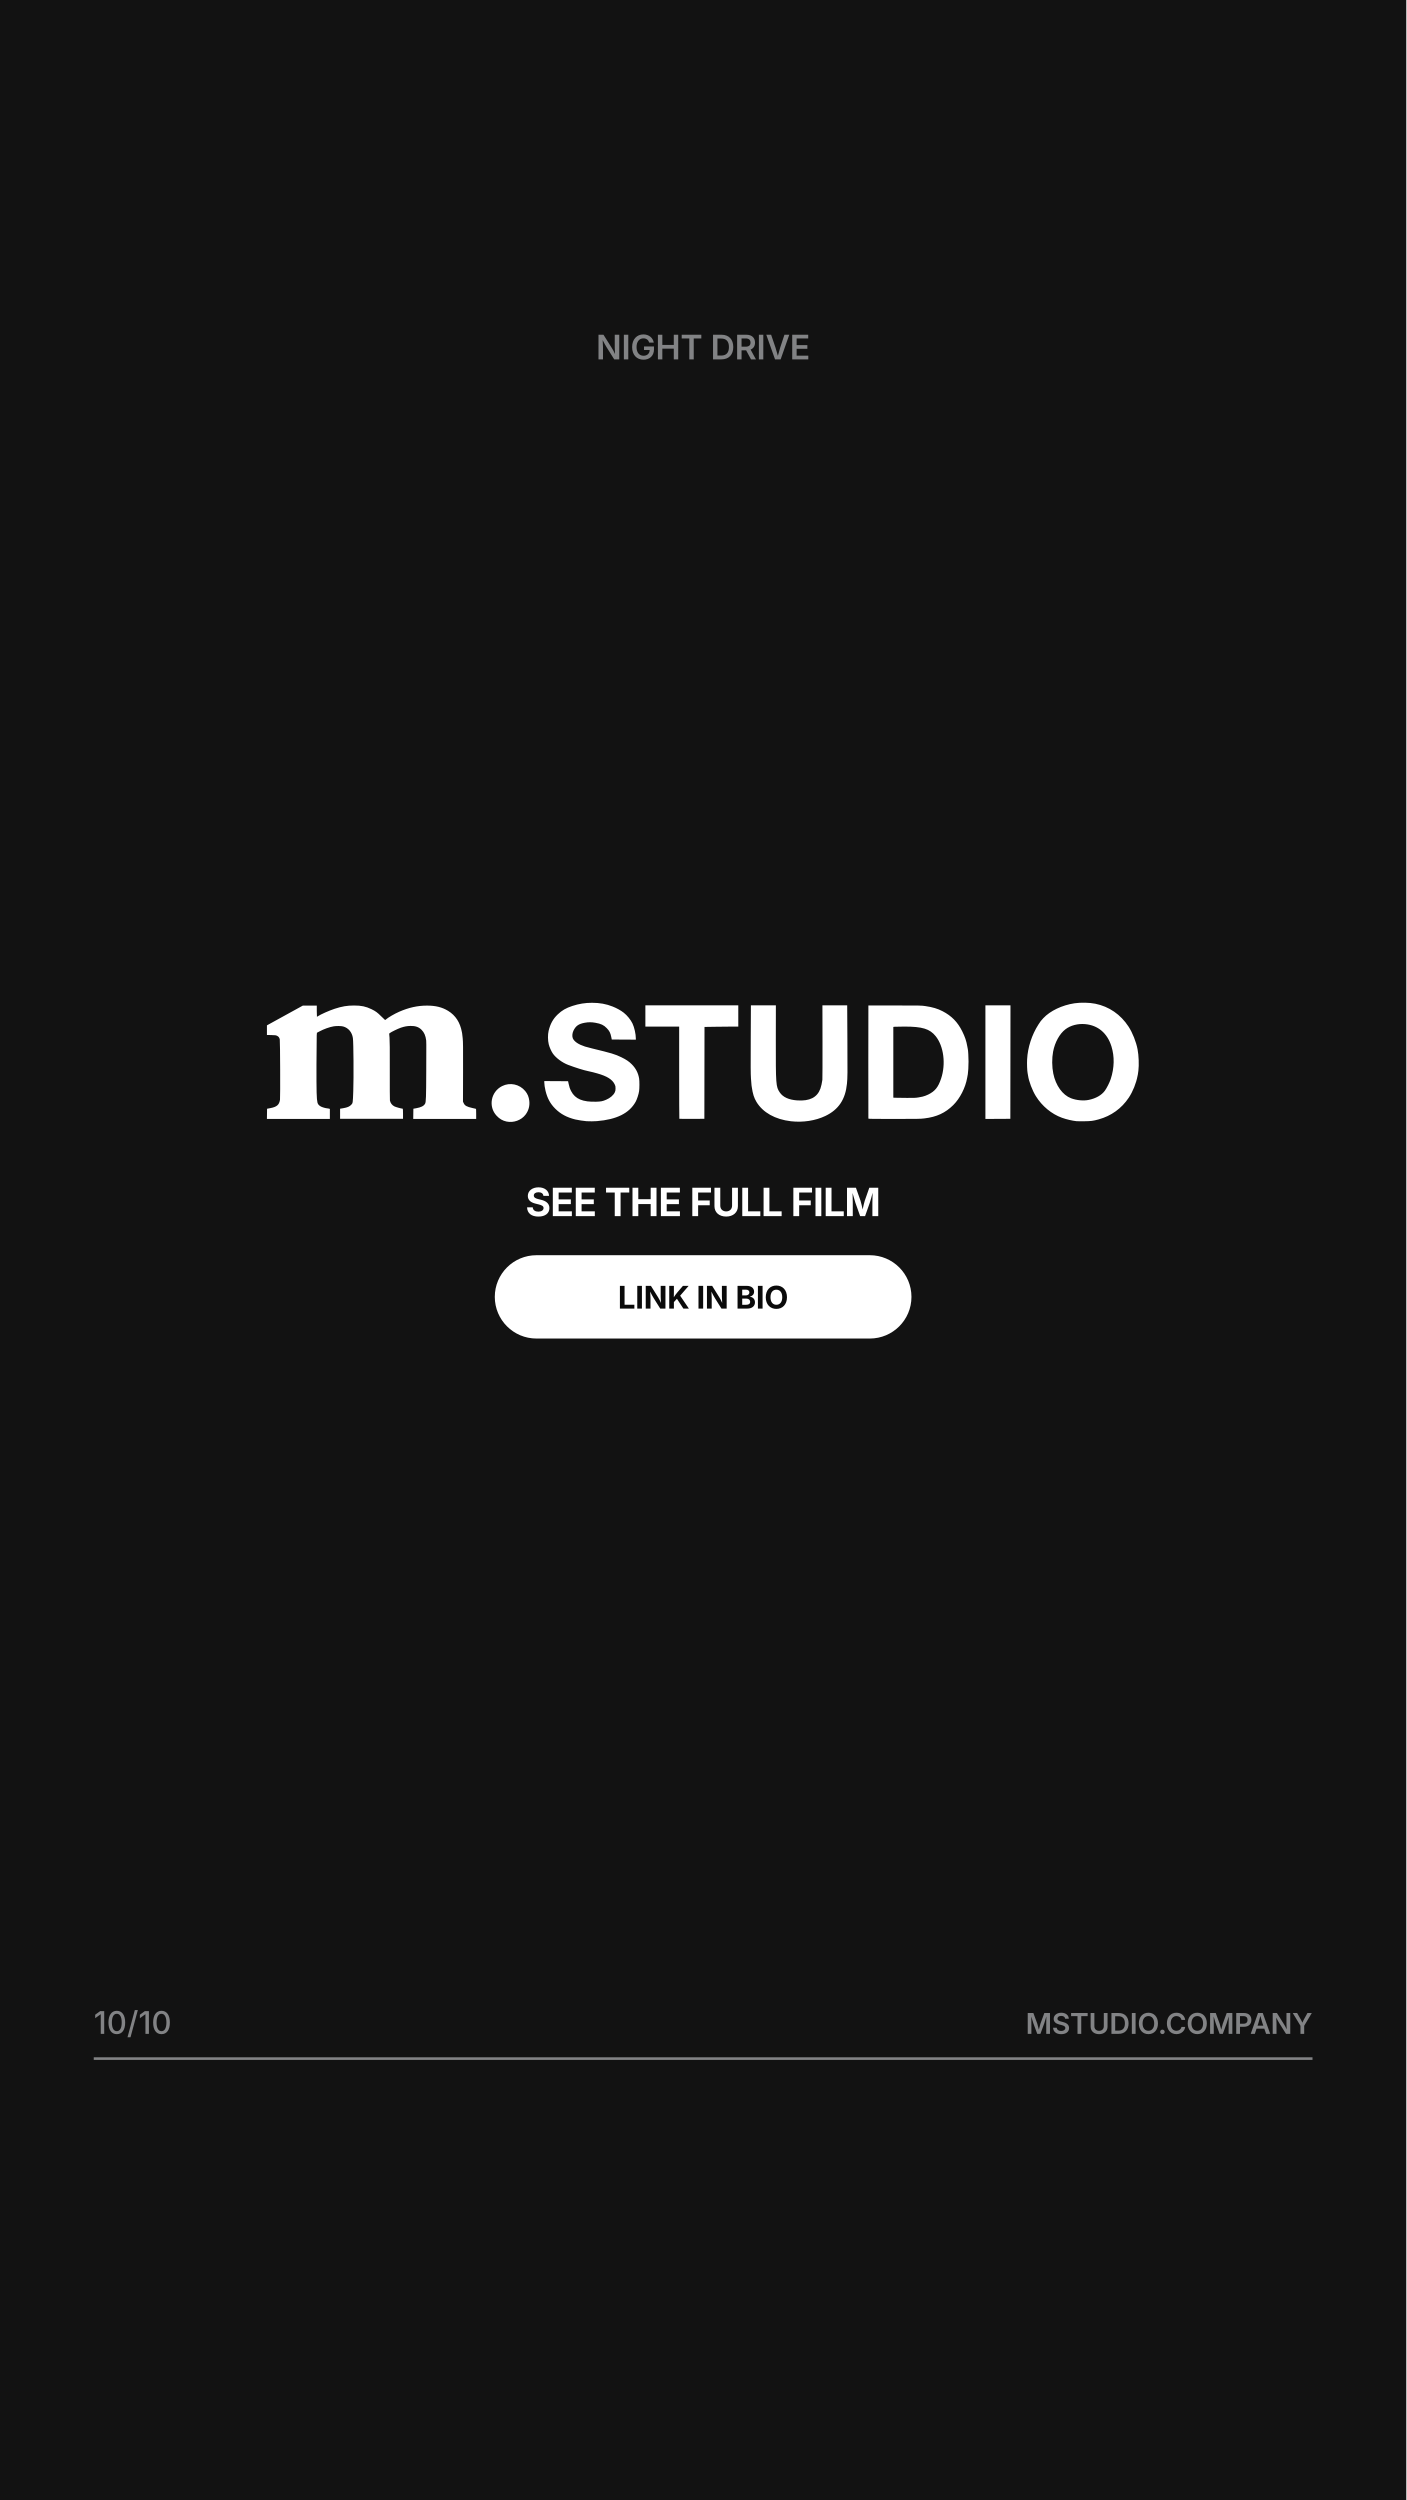
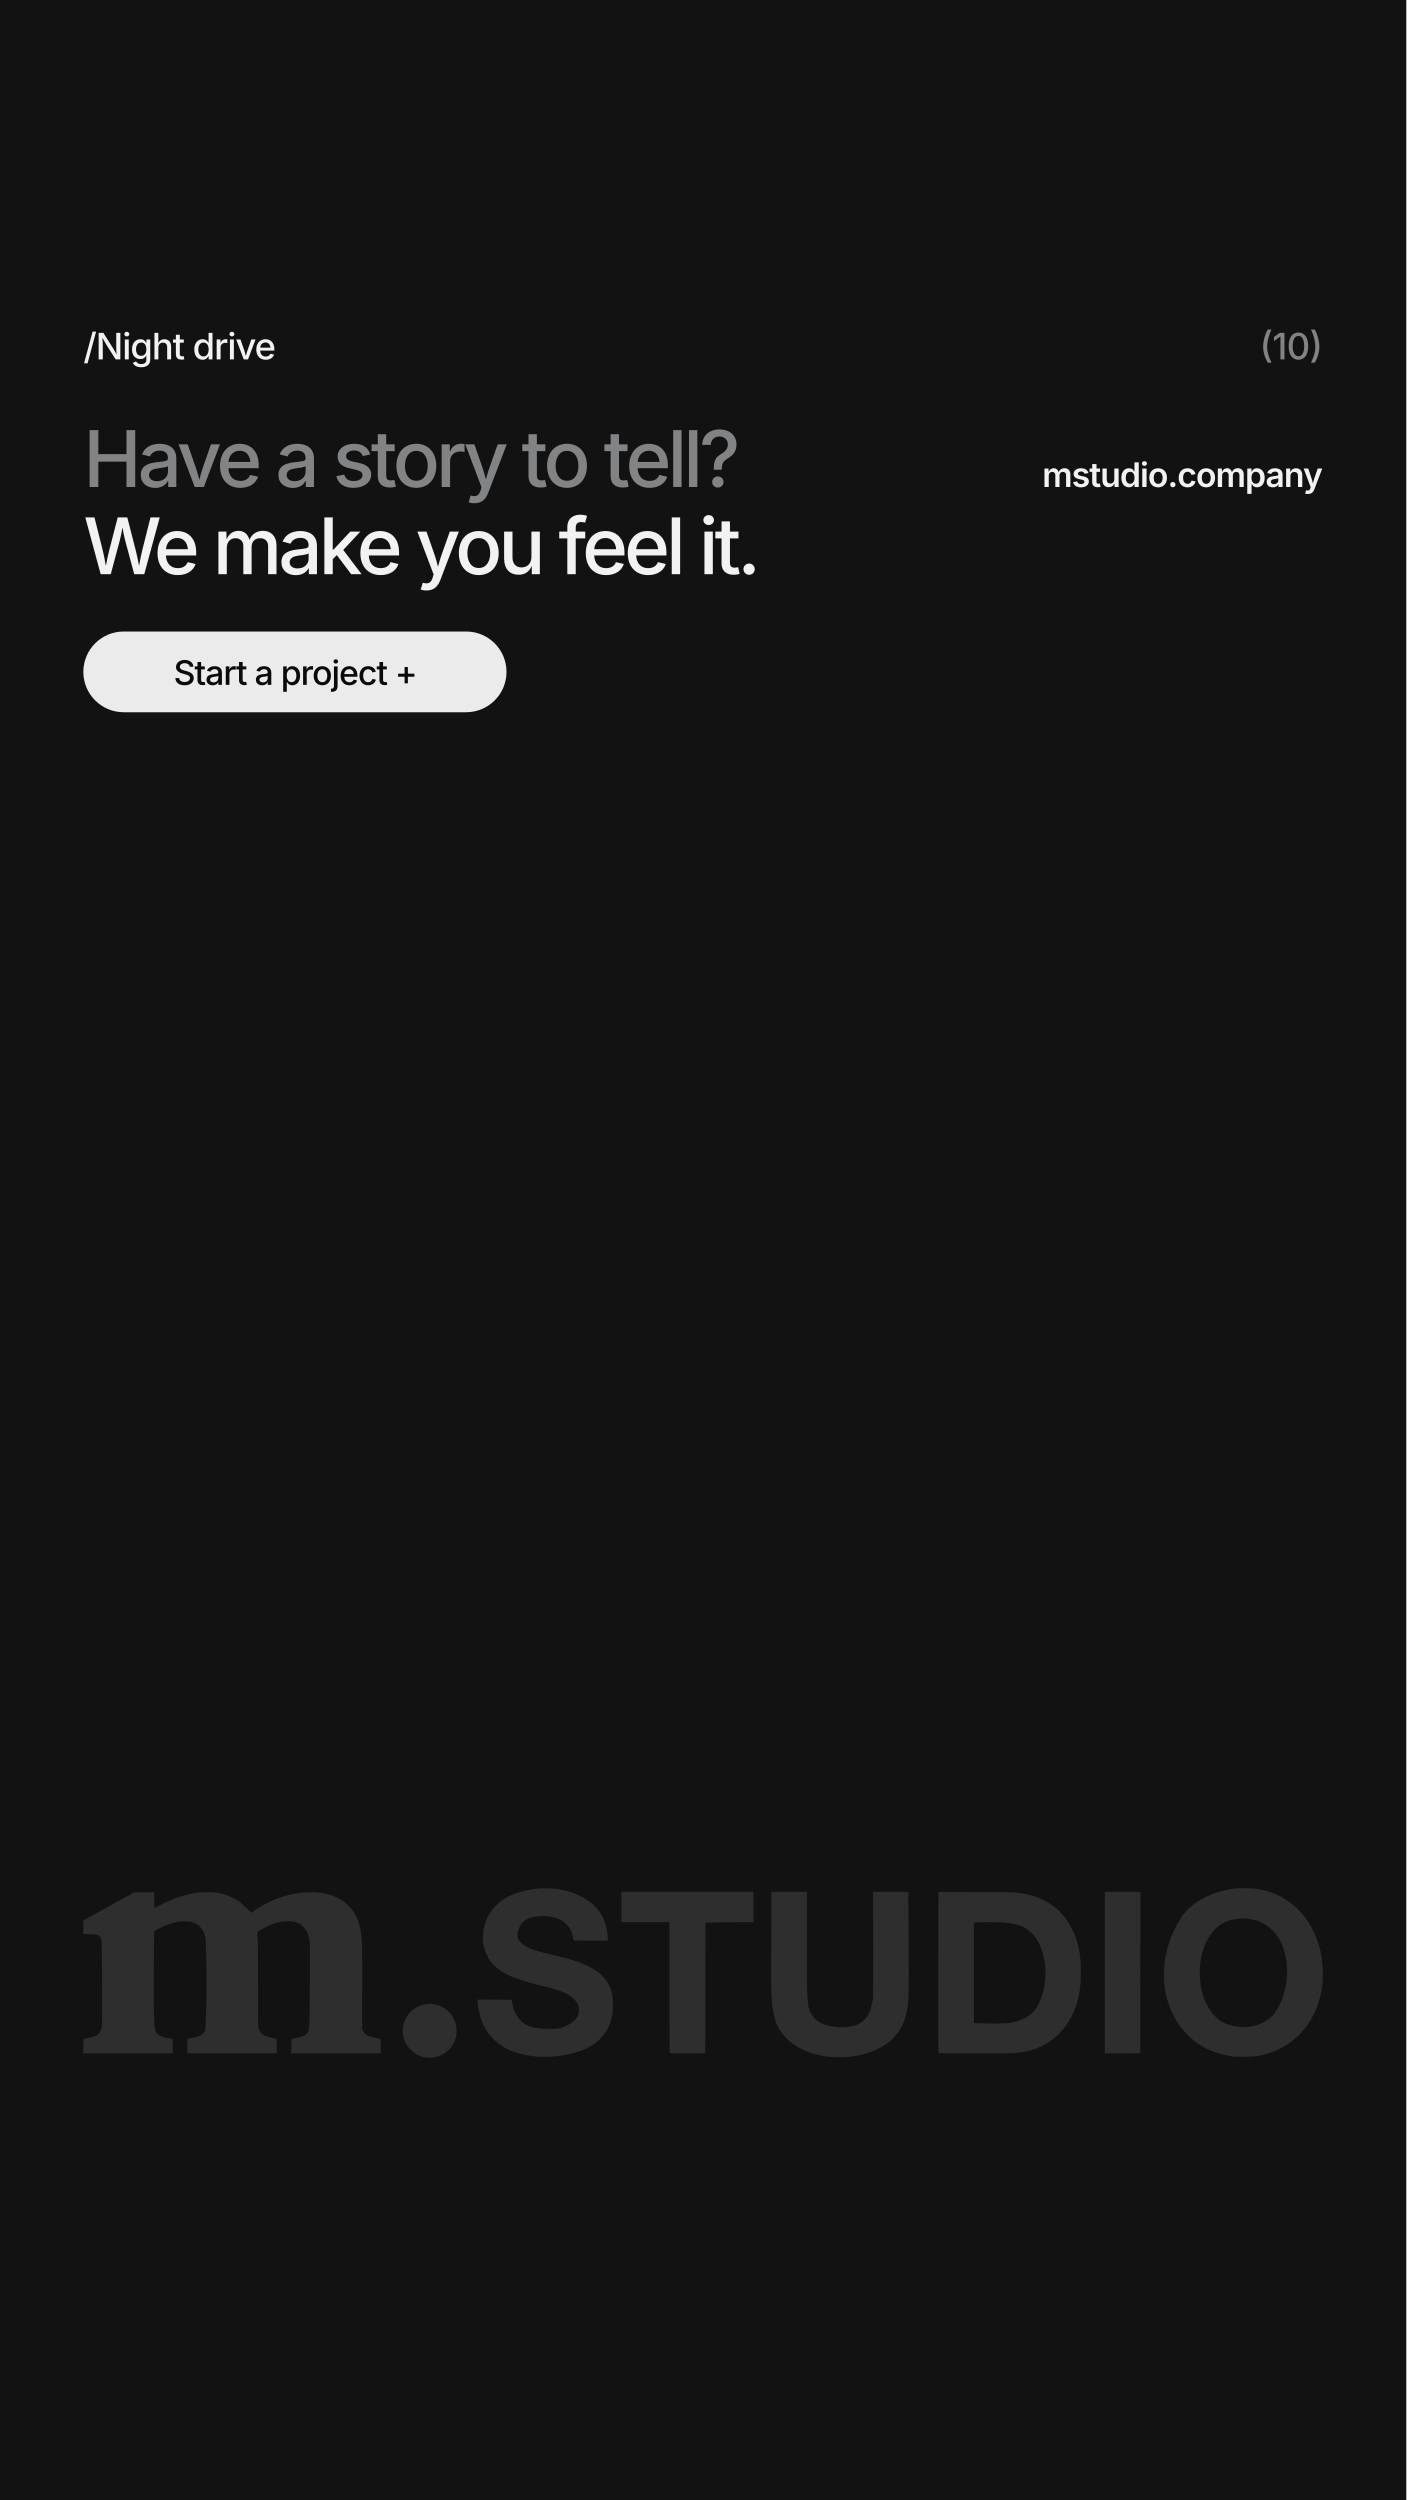
<svg xmlns="http://www.w3.org/2000/svg" width="1080" height="1920" viewBox="0 0 1080 1920">
  <rect id="Background" width="1080" height="1920" fill="#121212" />
-   <text id="Label" x="540" y="276" font-family="Inter" font-size="26" font-weight="600" letter-spacing="-0.26" fill="#828385" text-anchor="middle">NIGHT DRIVE</text>
-   <g id="Logo m.STUDIO" transform="translate(205 770) scale(0.20925)">
-     <path fill="#FFFFFF" fill-rule="evenodd" d="M 879.37 436.51 C 864.89 433.36 853.86 426.92 842.98 415.27 C 811.69 381.76 821.75 327.27 863.08 306.46 C 892.07 291.86 927.01 299.29 947.94 324.50 C 956.60 334.93 961.33 346.26 962.94 360.46 C 965.06 379.12 960.44 396.23 949.28 411.08 C 933.78 431.70 905.14 442.11 879.37 436.51 Z  M 1923.50 435.50 C 1865.42 428.80 1820.12 403.39 1796.67 364.36 C 1787.73 349.47 1783.24 335.24 1779.53 310.00 C 1779.33 308.62 1778.89 305.70 1778.56 303.50 C 1778.23 301.30 1777.32 289.91 1776.53 278.19 C 1775.37 260.72 1775.22 234.60 1775.72 133.44 L 1776.32 10.00 L 1822.14 10.00 L 1867.96 10.00 L 1867.77 132.25 C 1867.52 301.63 1868.01 308.39 1882.16 329.55 C 1893.75 346.88 1915.15 356.74 1945.90 358.92 C 1991.95 362.18 2019.65 348.13 2031.46 315.51 C 2034.10 308.24 2037.31 293.82 2038.60 283.50 C 2039.01 280.20 2039.23 217.31 2039.08 143.75 L 2038.80 10.00 L 2084.26 10.00 L 2129.71 10.00 L 2130.44 138.80 C 2131.16 264.20 2131.06 274.47 2128.85 297.50 C 2123.33 355.12 2098.21 392.75 2049.74 415.99 C 2013.48 433.39 1967.20 440.54 1923.50 435.50 Z  M 1173.00 435.29 C 1164.03 434.73 1140.11 431.03 1131.50 428.86 C 1100.40 421.02 1077.96 408.95 1058.40 389.53 C 1040.08 371.35 1029.18 351.32 1022.51 323.61 C 1019.76 312.17 1018.00 300.21 1018.00 292.92 L 1018.00 287.98 L 1061.66 288.24 L 1105.31 288.50 L 1106.98 296.50 C 1109.65 309.29 1111.89 315.92 1116.59 325.05 C 1131.38 353.75 1159.23 365.37 1209.32 363.72 C 1226.43 363.16 1231.86 362.07 1244.88 356.56 C 1259.75 350.27 1271.81 339.95 1276.78 329.25 C 1279.01 324.45 1279.46 322.09 1279.48 314.98 C 1279.50 307.32 1279.16 305.77 1276.18 299.71 C 1267.45 281.98 1248.37 270.04 1212.56 259.91 C 1204.89 257.74 1197.69 255.79 1196.56 255.56 C 1195.43 255.34 1191.35 254.40 1187.50 253.48 C 1183.65 252.56 1179.60 251.63 1178.50 251.41 C 1163.24 248.40 1132.49 238.77 1105.51 228.56 C 1084.18 220.48 1061.22 203.55 1049.70 187.42 C 1043.84 179.20 1037.18 164.28 1034.34 153.00 C 1030.79 138.90 1030.58 117.28 1033.86 103.73 C 1040.18 77.68 1049.95 60.03 1067.32 43.33 C 1082.54 28.69 1097.58 19.99 1121.00 12.28 C 1145.06 4.36 1167.80 0.70 1193.00 0.69 C 1221.60 0.69 1245.09 4.95 1269.00 14.48 C 1284.23 20.55 1298.68 28.58 1309.45 36.98 C 1322.01 46.76 1334.98 62.69 1341.62 76.50 C 1348.51 90.83 1353.96 115.16 1353.99 131.76 L 1354.00 136.02 L 1309.82 135.76 L 1265.64 135.50 L 1263.96 127.00 C 1260.81 111.15 1257.26 104.12 1247.11 93.65 C 1236.14 82.33 1226.19 77.65 1205.34 73.97 C 1191.31 71.50 1180.25 71.47 1166.92 73.88 C 1143.86 78.06 1133.33 85.48 1124.76 103.63 C 1120.52 112.62 1119.69 124.25 1122.79 131.26 C 1128.10 143.26 1143.56 153.66 1167.50 161.32 C 1171.90 162.72 1183.83 165.90 1194.00 168.37 C 1266.09 185.87 1277.38 189.27 1300.80 200.54 C 1318.01 208.82 1328.59 215.93 1338.75 226.05 C 1353.72 240.96 1362.70 258.24 1366.04 278.55 C 1367.55 287.72 1367.51 314.31 1365.98 325.00 C 1364.42 335.86 1358.06 355.40 1353.33 363.91 C 1329.85 406.07 1283.94 429.01 1211.00 435.03 C 1200.81 435.87 1184.23 435.98 1173.00 435.29 Z  M 2972.50 435.38 C 2955.78 433.65 2934.56 428.70 2917.75 422.62 C 2879.75 408.86 2844.83 379.91 2822.16 343.35 C 2809.02 322.17 2796.58 289.40 2793.54 268.00 C 2793.19 265.52 2792.47 261.48 2791.94 259.00 C 2790.18 250.82 2789.21 224.60 2790.07 208.32 C 2792.40 164.38 2807.31 118.34 2831.43 80.66 C 2839.25 68.42 2840.67 66.58 2849.50 57.15 C 2874.67 30.27 2918.47 9.35 2963.90 2.52 C 2987.08 -0.97 3018.61 -0.29 3040.50 4.15 C 3090.93 14.39 3133.48 43.73 3162.40 88.19 C 3177.05 110.72 3190.18 143.78 3195.49 171.50 C 3199.83 194.18 3201.14 228.68 3198.47 250.00 C 3197.61 256.88 3196.72 263.18 3196.49 264.00 C 3196.26 264.82 3195.87 266.62 3195.61 268.00 C 3190.42 296.02 3178.32 326.19 3163.15 349.00 C 3136.86 388.52 3098.67 416.02 3052.50 428.68 C 3032.39 434.19 3024.88 435.16 3000.00 435.49 C 2987.07 435.65 2974.70 435.61 2972.50 435.38 Z  M 0.23 408.29 L 0.50 389.58 L 12.19 387.37 C 36.38 382.80 44.98 375.41 47.98 356.61 C 49.32 348.27 48.51 140.55 47.12 134.79 C 45.57 128.35 42.78 124.66 37.49 122.02 C 32.94 119.76 31.10 119.52 16.25 119.16 L -0.00 118.77 L 0.01 101.13 L 0.02 83.50 L 15.76 74.86 C 33.28 65.24 61.73 49.58 84.50 37.00 C 92.75 32.45 101.30 27.74 103.50 26.55 C 105.70 25.36 112.96 21.37 119.62 17.69 L 131.74 11.00 L 157.37 11.00 L 183.00 11.00 L 183.00 31.50 C 183.00 42.78 183.27 52.00 183.60 52.00 C 183.92 52.00 185.39 51.17 186.85 50.16 C 196.33 43.59 228.63 29.19 248.50 22.69 C 275.33 13.91 294.33 10.68 319.50 10.65 C 346.26 10.61 362.94 14.11 383.50 24.04 C 399.02 31.54 405.45 36.26 419.80 50.66 C 427.12 58.00 433.39 64.00 433.74 64.00 C 434.09 64.00 435.30 63.16 436.44 62.13 C 444.27 55.01 468.19 41.07 485.53 33.51 C 520.75 18.15 552.83 11.06 587.33 11.02 C 619.29 10.98 643.05 16.88 665.00 30.30 C 692.32 47.01 709.03 72.73 715.51 108.00 C 715.76 109.38 716.19 111.62 716.46 113.00 C 716.73 114.38 717.67 122.47 718.54 131.00 C 719.92 144.38 720.10 161.34 719.85 255.00 L 719.57 363.50 L 722.20 369.18 C 726.47 378.41 733.37 382.21 754.50 386.98 C 759.45 388.09 764.51 389.24 765.75 389.52 C 767.98 390.03 768.00 390.17 768.00 408.52 L 768.00 427.00 L 652.48 427.00 L 536.96 427.00 L 537.23 408.25 L 537.50 389.50 L 547.18 387.81 C 566.02 384.53 576.10 379.37 580.64 370.69 C 583.79 364.69 584.41 346.52 584.73 251.00 C 585.10 140.77 585.11 143.53 584.54 139.00 C 582.33 121.22 577.13 109.36 567.26 99.57 C 557.22 89.60 544.80 85.30 527.00 85.62 C 514.77 85.84 504.70 87.67 491.77 92.01 C 481.56 95.44 456.18 107.73 451.58 111.47 L 448.67 113.84 L 449.94 128.58 C 450.89 139.62 451.14 169.90 450.93 249.41 C 450.78 307.76 451.01 357.30 451.46 359.50 C 453.34 368.76 459.31 376.57 467.86 380.93 C 472.93 383.51 492.59 388.96 498.50 389.42 C 499.13 389.47 499.50 396.39 499.50 408.00 L 499.50 426.50 L 384.00 426.50 L 268.50 426.50 L 268.50 408.00 L 268.50 389.50 L 280.50 387.47 C 295.30 384.95 303.33 381.50 309.37 375.04 C 315.37 368.62 315.28 369.22 316.88 325.00 C 318.72 274.00 317.82 145.70 315.50 130.00 C 312.35 108.61 298.81 92.63 279.50 87.52 C 272.36 85.63 255.55 85.36 245.50 86.98 C 230.25 89.44 209.11 96.99 192.50 105.91 L 183.50 110.74 L 182.78 120.62 C 182.38 126.06 181.96 174.15 181.84 227.50 C 181.61 326.51 182.35 354.70 185.50 366.89 C 187.11 373.16 190.88 377.53 198.01 381.41 C 203.04 384.15 216.41 388.00 220.91 388.01 C 222.33 388.01 225.19 388.48 227.25 389.05 L 231.00 390.09 L 231.00 408.55 L 231.00 427.00 L 115.48 427.00 L -0.04 427.00 L 0.23 408.29 Z  M 1513.68 426.34 C 1513.30 425.97 1513.00 349.69 1513.00 256.83 L 1513.00 88.00 L 1451.00 88.00 L 1389.00 88.00 L 1389.00 49.00 L 1389.00 10.00 L 1559.50 10.00 L 1730.00 10.00 L 1730.00 49.00 L 1730.00 88.00 L 1710.16 88.00 C 1699.25 88.00 1671.36 88.30 1648.17 88.66 L 1606.01 89.33 L 1605.75 257.91 L 1605.50 426.50 L 1559.93 426.76 C 1534.86 426.90 1514.05 426.72 1513.68 426.34 Z  M 2207.46 425.75 C 2207.20 425.06 2207.10 331.35 2207.24 217.50 L 2207.50 10.50 L 2304.50 10.53 C 2399.96 10.55 2401.74 10.59 2416.74 12.81 C 2443.35 16.75 2461.16 22.04 2479.50 31.44 C 2512.63 48.42 2535.19 71.47 2551.99 105.50 C 2562.17 126.13 2567.07 140.70 2570.48 160.50 C 2571.34 165.45 2572.23 170.18 2572.48 171.00 C 2573.67 175.02 2575.07 199.53 2575.07 216.50 C 2575.07 233.53 2573.80 256.30 2572.46 263.00 C 2571.53 267.68 2571.01 270.50 2569.95 276.50 C 2563.58 312.64 2543.59 351.75 2519.10 376.00 C 2489.86 404.95 2458.05 419.69 2413.34 424.99 C 2397.64 426.86 2390.14 426.99 2302.22 427.00 C 2227.71 427.00 2207.84 426.74 2207.46 425.75 Z  M 2637.00 218.51 L 2637.00 10.00 L 2683.00 10.00 L 2729.00 10.00 L 2728.75 218.25 L 2728.50 426.50 L 2682.75 426.76 L 2637.00 427.02 L 2637.00 218.51 Z  M 3016.58 357.05 C 3042.73 351.53 3063.17 339.87 3075.24 323.60 C 3082.31 314.07 3092.73 293.39 3096.88 280.67 C 3110.36 239.38 3111.27 198.01 3099.52 160.50 C 3084.32 111.96 3050.22 83.15 3003.02 78.97 C 2976.31 76.60 2949.73 83.54 2930.98 97.77 C 2909.40 114.15 2892.16 145.25 2885.49 179.86 C 2880.83 204.03 2881.09 235.94 2886.14 260.50 C 2895.17 304.37 2920.07 339.01 2951.18 351.01 C 2971.29 358.76 2997.15 361.15 3016.58 357.05 Z  M 2391.42 348.01 C 2398.23 346.92 2404.86 345.62 2406.15 345.13 C 2407.44 344.64 2408.72 344.26 2409.00 344.28 C 2410.50 344.41 2421.41 340.30 2427.30 337.37 C 2452.13 325.07 2463.73 310.66 2474.35 278.91 C 2492.33 225.24 2484.06 160.20 2454.60 123.42 C 2432.91 96.34 2405.77 87.99 2339.50 88.01 C 2323.00 88.01 2307.14 88.30 2304.25 88.65 L 2299.00 89.28 L 2299.00 219.10 L 2299.00 348.93 L 2309.25 349.25 C 2314.89 349.43 2332.89 349.67 2349.27 349.79 C 2374.84 349.97 2380.78 349.72 2391.42 348.01 Z" />
+   <g id="Section label">
+     <text id="Label" x="64" y="276" font-family="Inter" font-size="28" font-weight="500" letter-spacing="-0.84" fill="#F2F2F2" text-anchor="start">/Night drive</text>
+     <text id="Index" x="1016" y="276" font-family="Inter" font-size="28" font-weight="500" letter-spacing="-0.56" fill="#828385" text-anchor="end">(10)</text>
  </g>
-   <text id="CTA title" x="540" y="934" font-family="Inter" font-size="30" font-weight="700" letter-spacing="-0.60" fill="#FFFFFF" text-anchor="middle">SEE THE FULL FILM</text>
+   <g id="Logo m.STUDIO" transform="translate(64 1450) scale(0.2975)">
+     <path fill="#2E2E2E" fill-rule="evenodd" d="M 879.37 436.51 C 864.89 433.36 853.86 426.92 842.98 415.27 C 811.69 381.76 821.75 327.27 863.08 306.46 C 892.07 291.86 927.01 299.29 947.94 324.50 C 956.60 334.93 961.33 346.26 962.94 360.46 C 965.06 379.12 960.44 396.23 949.28 411.08 C 933.78 431.70 905.14 442.11 879.37 436.51 Z  M 1923.50 435.50 C 1865.42 428.80 1820.12 403.39 1796.67 364.36 C 1787.73 349.47 1783.24 335.24 1779.53 310.00 C 1779.33 308.62 1778.89 305.70 1778.56 303.50 C 1778.23 301.30 1777.32 289.91 1776.53 278.19 C 1775.37 260.72 1775.22 234.60 1775.72 133.44 L 1776.32 10.00 L 1822.14 10.00 L 1867.96 10.00 L 1867.77 132.25 C 1867.52 301.63 1868.01 308.39 1882.16 329.55 C 1893.75 346.88 1915.15 356.74 1945.90 358.92 C 1991.95 362.18 2019.65 348.13 2031.46 315.51 C 2034.10 308.24 2037.31 293.82 2038.60 283.50 C 2039.01 280.20 2039.23 217.31 2039.08 143.75 L 2038.80 10.00 L 2084.26 10.00 L 2129.71 10.00 L 2130.44 138.80 C 2131.16 264.20 2131.06 274.47 2128.85 297.50 C 2123.33 355.12 2098.21 392.75 2049.74 415.99 C 2013.48 433.39 1967.20 440.54 1923.50 435.50 Z  M 1173.00 435.29 C 1164.03 434.73 1140.11 431.03 1131.50 428.86 C 1100.40 421.02 1077.96 408.95 1058.40 389.53 C 1040.08 371.35 1029.18 351.32 1022.51 323.61 C 1019.76 312.17 1018.00 300.21 1018.00 292.92 L 1018.00 287.98 L 1061.66 288.24 L 1105.31 288.50 L 1106.98 296.50 C 1109.65 309.29 1111.89 315.92 1116.59 325.05 C 1131.38 353.75 1159.23 365.37 1209.32 363.72 C 1226.43 363.16 1231.86 362.07 1244.88 356.56 C 1259.75 350.27 1271.81 339.95 1276.78 329.25 C 1279.01 324.45 1279.46 322.09 1279.48 314.98 C 1279.50 307.32 1279.16 305.77 1276.18 299.71 C 1267.45 281.98 1248.37 270.04 1212.56 259.91 C 1204.89 257.74 1197.69 255.79 1196.56 255.56 C 1195.43 255.34 1191.35 254.40 1187.50 253.48 C 1183.65 252.56 1179.60 251.63 1178.50 251.41 C 1163.24 248.40 1132.49 238.77 1105.51 228.56 C 1084.18 220.48 1061.22 203.55 1049.70 187.42 C 1043.84 179.20 1037.18 164.28 1034.34 153.00 C 1030.79 138.90 1030.58 117.28 1033.86 103.73 C 1040.18 77.68 1049.95 60.03 1067.32 43.33 C 1082.54 28.69 1097.58 19.99 1121.00 12.28 C 1145.06 4.36 1167.80 0.70 1193.00 0.69 C 1221.60 0.69 1245.09 4.95 1269.00 14.48 C 1284.23 20.55 1298.68 28.58 1309.45 36.98 C 1322.01 46.76 1334.98 62.69 1341.62 76.50 C 1348.51 90.83 1353.96 115.16 1353.99 131.76 L 1354.00 136.02 L 1309.82 135.76 L 1265.64 135.50 L 1263.96 127.00 C 1260.81 111.15 1257.26 104.12 1247.11 93.65 C 1236.14 82.33 1226.19 77.65 1205.34 73.97 C 1191.31 71.50 1180.25 71.47 1166.92 73.88 C 1143.86 78.06 1133.33 85.48 1124.76 103.63 C 1120.52 112.62 1119.69 124.25 1122.79 131.26 C 1128.10 143.26 1143.56 153.66 1167.50 161.32 C 1171.90 162.72 1183.83 165.90 1194.00 168.37 C 1266.09 185.87 1277.38 189.27 1300.80 200.54 C 1318.01 208.82 1328.59 215.93 1338.75 226.05 C 1353.72 240.96 1362.70 258.24 1366.04 278.55 C 1367.55 287.72 1367.51 314.31 1365.98 325.00 C 1364.42 335.86 1358.06 355.40 1353.33 363.91 C 1329.85 406.07 1283.94 429.01 1211.00 435.03 C 1200.81 435.87 1184.23 435.98 1173.00 435.29 Z  M 2972.50 435.38 C 2955.78 433.65 2934.56 428.70 2917.75 422.62 C 2879.75 408.86 2844.83 379.91 2822.16 343.35 C 2809.02 322.17 2796.58 289.40 2793.54 268.00 C 2793.19 265.52 2792.47 261.48 2791.94 259.00 C 2790.18 250.82 2789.21 224.60 2790.07 208.32 C 2792.40 164.38 2807.31 118.34 2831.43 80.66 C 2839.25 68.42 2840.67 66.58 2849.50 57.15 C 2874.67 30.27 2918.47 9.35 2963.90 2.52 C 2987.08 -0.97 3018.61 -0.29 3040.50 4.15 C 3090.93 14.39 3133.48 43.73 3162.40 88.19 C 3177.05 110.72 3190.18 143.78 3195.49 171.50 C 3199.83 194.18 3201.14 228.68 3198.47 250.00 C 3197.61 256.88 3196.72 263.18 3196.49 264.00 C 3196.26 264.82 3195.87 266.62 3195.61 268.00 C 3190.42 296.02 3178.32 326.19 3163.15 349.00 C 3136.86 388.52 3098.67 416.02 3052.50 428.68 C 3032.39 434.19 3024.88 435.16 3000.00 435.49 C 2987.07 435.65 2974.70 435.61 2972.50 435.38 Z  M 0.23 408.29 L 0.50 389.58 L 12.19 387.37 C 36.38 382.80 44.98 375.41 47.98 356.61 C 49.32 348.27 48.51 140.55 47.12 134.79 C 45.57 128.35 42.78 124.66 37.49 122.02 C 32.94 119.76 31.10 119.52 16.25 119.16 L -0.00 118.77 L 0.01 101.13 L 0.02 83.50 L 15.76 74.86 C 33.28 65.24 61.73 49.58 84.50 37.00 C 92.75 32.45 101.30 27.74 103.50 26.55 C 105.70 25.36 112.96 21.37 119.62 17.69 L 131.74 11.00 L 157.37 11.00 L 183.00 11.00 L 183.00 31.50 C 183.00 42.78 183.27 52.00 183.60 52.00 C 183.92 52.00 185.39 51.17 186.85 50.16 C 196.33 43.59 228.63 29.19 248.50 22.69 C 275.33 13.91 294.33 10.68 319.50 10.65 C 346.26 10.61 362.94 14.11 383.50 24.04 C 399.02 31.54 405.45 36.26 419.80 50.66 C 427.12 58.00 433.39 64.00 433.74 64.00 C 434.09 64.00 435.30 63.16 436.44 62.13 C 444.27 55.01 468.19 41.07 485.53 33.51 C 520.75 18.15 552.83 11.06 587.33 11.02 C 619.29 10.98 643.05 16.88 665.00 30.30 C 692.32 47.01 709.03 72.73 715.51 108.00 C 715.76 109.38 716.19 111.62 716.46 113.00 C 716.73 114.38 717.67 122.47 718.54 131.00 C 719.92 144.38 720.10 161.34 719.85 255.00 L 719.57 363.50 L 722.20 369.18 C 726.47 378.41 733.37 382.21 754.50 386.98 C 759.45 388.09 764.51 389.24 765.75 389.52 C 767.98 390.03 768.00 390.17 768.00 408.52 L 768.00 427.00 L 652.48 427.00 L 536.96 427.00 L 537.23 408.25 L 537.50 389.50 L 547.18 387.81 C 566.02 384.53 576.10 379.37 580.64 370.69 C 583.79 364.69 584.41 346.52 584.73 251.00 C 585.10 140.77 585.11 143.53 584.54 139.00 C 582.33 121.22 577.13 109.36 567.26 99.57 C 557.22 89.60 544.80 85.30 527.00 85.62 C 514.77 85.84 504.70 87.67 491.77 92.01 C 481.56 95.44 456.18 107.73 451.58 111.47 L 448.67 113.84 L 449.94 128.58 C 450.89 139.62 451.14 169.90 450.93 249.41 C 450.78 307.76 451.01 357.30 451.46 359.50 C 453.34 368.76 459.31 376.57 467.86 380.93 C 472.93 383.51 492.59 388.96 498.50 389.42 C 499.13 389.47 499.50 396.39 499.50 408.00 L 499.50 426.50 L 384.00 426.50 L 268.50 426.50 L 268.50 408.00 L 268.50 389.50 L 280.50 387.47 C 295.30 384.95 303.33 381.50 309.37 375.04 C 315.37 368.62 315.28 369.22 316.88 325.00 C 318.72 274.00 317.82 145.70 315.50 130.00 C 312.35 108.61 298.81 92.63 279.50 87.52 C 272.36 85.63 255.55 85.36 245.50 86.98 C 230.25 89.44 209.11 96.99 192.50 105.91 L 183.50 110.74 L 182.78 120.62 C 182.38 126.06 181.96 174.15 181.84 227.50 C 181.61 326.51 182.35 354.70 185.50 366.89 C 187.11 373.16 190.88 377.53 198.01 381.41 C 203.04 384.15 216.41 388.00 220.91 388.01 C 222.33 388.01 225.19 388.48 227.25 389.05 L 231.00 390.09 L 231.00 408.55 L 231.00 427.00 L 115.48 427.00 L -0.04 427.00 L 0.23 408.29 Z  M 1513.68 426.34 C 1513.30 425.97 1513.00 349.69 1513.00 256.83 L 1513.00 88.00 L 1451.00 88.00 L 1389.00 88.00 L 1389.00 49.00 L 1389.00 10.00 L 1559.50 10.00 L 1730.00 10.00 L 1730.00 49.00 L 1730.00 88.00 L 1710.16 88.00 C 1699.25 88.00 1671.36 88.30 1648.17 88.66 L 1606.01 89.33 L 1605.75 257.91 L 1605.50 426.50 L 1559.93 426.76 C 1534.86 426.90 1514.05 426.72 1513.68 426.34 Z  M 2207.46 425.75 C 2207.20 425.06 2207.10 331.35 2207.24 217.50 L 2207.50 10.50 L 2304.50 10.53 C 2399.96 10.55 2401.74 10.59 2416.74 12.81 C 2443.35 16.75 2461.16 22.04 2479.50 31.44 C 2512.63 48.42 2535.19 71.47 2551.99 105.50 C 2562.17 126.13 2567.07 140.70 2570.48 160.50 C 2571.34 165.45 2572.23 170.18 2572.48 171.00 C 2573.67 175.02 2575.07 199.53 2575.07 216.50 C 2575.07 233.53 2573.80 256.30 2572.46 263.00 C 2571.53 267.68 2571.01 270.50 2569.95 276.50 C 2563.58 312.64 2543.59 351.75 2519.10 376.00 C 2489.86 404.95 2458.05 419.69 2413.34 424.99 C 2397.64 426.86 2390.14 426.99 2302.22 427.00 C 2227.71 427.00 2207.84 426.74 2207.46 425.75 Z  M 2637.00 218.51 L 2637.00 10.00 L 2683.00 10.00 L 2729.00 10.00 L 2728.75 218.25 L 2728.50 426.50 L 2682.75 426.76 L 2637.00 427.02 L 2637.00 218.51 Z  M 3016.58 357.05 C 3042.73 351.53 3063.17 339.87 3075.24 323.60 C 3082.31 314.07 3092.73 293.39 3096.88 280.67 C 3110.36 239.38 3111.27 198.01 3099.52 160.50 C 3084.32 111.96 3050.22 83.15 3003.02 78.97 C 2976.31 76.60 2949.73 83.54 2930.98 97.77 C 2909.40 114.15 2892.16 145.25 2885.49 179.86 C 2880.83 204.03 2881.09 235.94 2886.14 260.50 C 2895.17 304.37 2920.07 339.01 2951.18 351.01 C 2971.29 358.76 2997.15 361.15 3016.58 357.05 Z  M 2391.42 348.01 C 2398.23 346.92 2404.86 345.62 2406.15 345.13 C 2407.44 344.64 2408.72 344.26 2409.00 344.28 C 2410.50 344.41 2421.41 340.30 2427.30 337.37 C 2452.13 325.07 2463.73 310.66 2474.35 278.91 C 2492.33 225.24 2484.06 160.20 2454.60 123.42 C 2432.91 96.34 2405.77 87.99 2339.50 88.01 C 2323.00 88.01 2307.14 88.30 2304.25 88.65 L 2299.00 89.28 L 2299.00 219.10 L 2299.00 348.93 L 2309.25 349.25 C 2314.89 349.43 2332.89 349.67 2349.27 349.79 C 2374.84 349.97 2380.78 349.72 2391.42 348.01 Z" />
+   </g>
+   <text id="Lead" font-family="Inter" font-size="60" font-weight="500" letter-spacing="-3.00" text-anchor="start">
+     <tspan x="64" y="374">
+       <tspan fill="#828385">Have a story to tell?</tspan>
+     </tspan>
+     <tspan x="64" y="441">
+       <tspan fill="#F2F2F2">We make you feel it.</tspan>
+     </tspan>
+   </text>
  <g id="Button">
-     <rect x="380" y="964" width="320" height="64" rx="32.0" fill="#FFFFFF" />
-     <text x="540" y="1005" font-family="Inter" font-size="24" font-weight="700" letter-spacing="-0.24" fill="#0A0A0A" text-anchor="middle">LINK IN BIO</text>
+     <rect x="64" y="485" width="325" height="62" rx="31" fill="#EBEBEB" />
+     <text x="227" y="526" font-family="Inter" font-size="26" font-weight="500" letter-spacing="-0.78" fill="#0A0A0A" text-anchor="middle">Start a project  +</text>
  </g>
-   <g id="Footer">
-     <text id="Counter" x="72" y="1562" font-family="Inter" font-size="24" font-weight="500" letter-spacing="0.00" fill="#828385" text-anchor="start">10/10</text>
-     <text id="CTA" x="1008" y="1562" font-family="Inter" font-size="22" font-weight="600" letter-spacing="-0.22" fill="#828385" text-anchor="end">MSTUDIO.COMPANY</text>
-     <rect id="Line" x="72" y="1580" width="936" height="2" fill="#828385" />
-   </g>
+   <text id="Web" x="1016" y="374" font-family="Inter" font-size="26" font-weight="600" letter-spacing="-0.78" fill="#F2F2F2" text-anchor="end">mstudio.company</text>
</svg>
